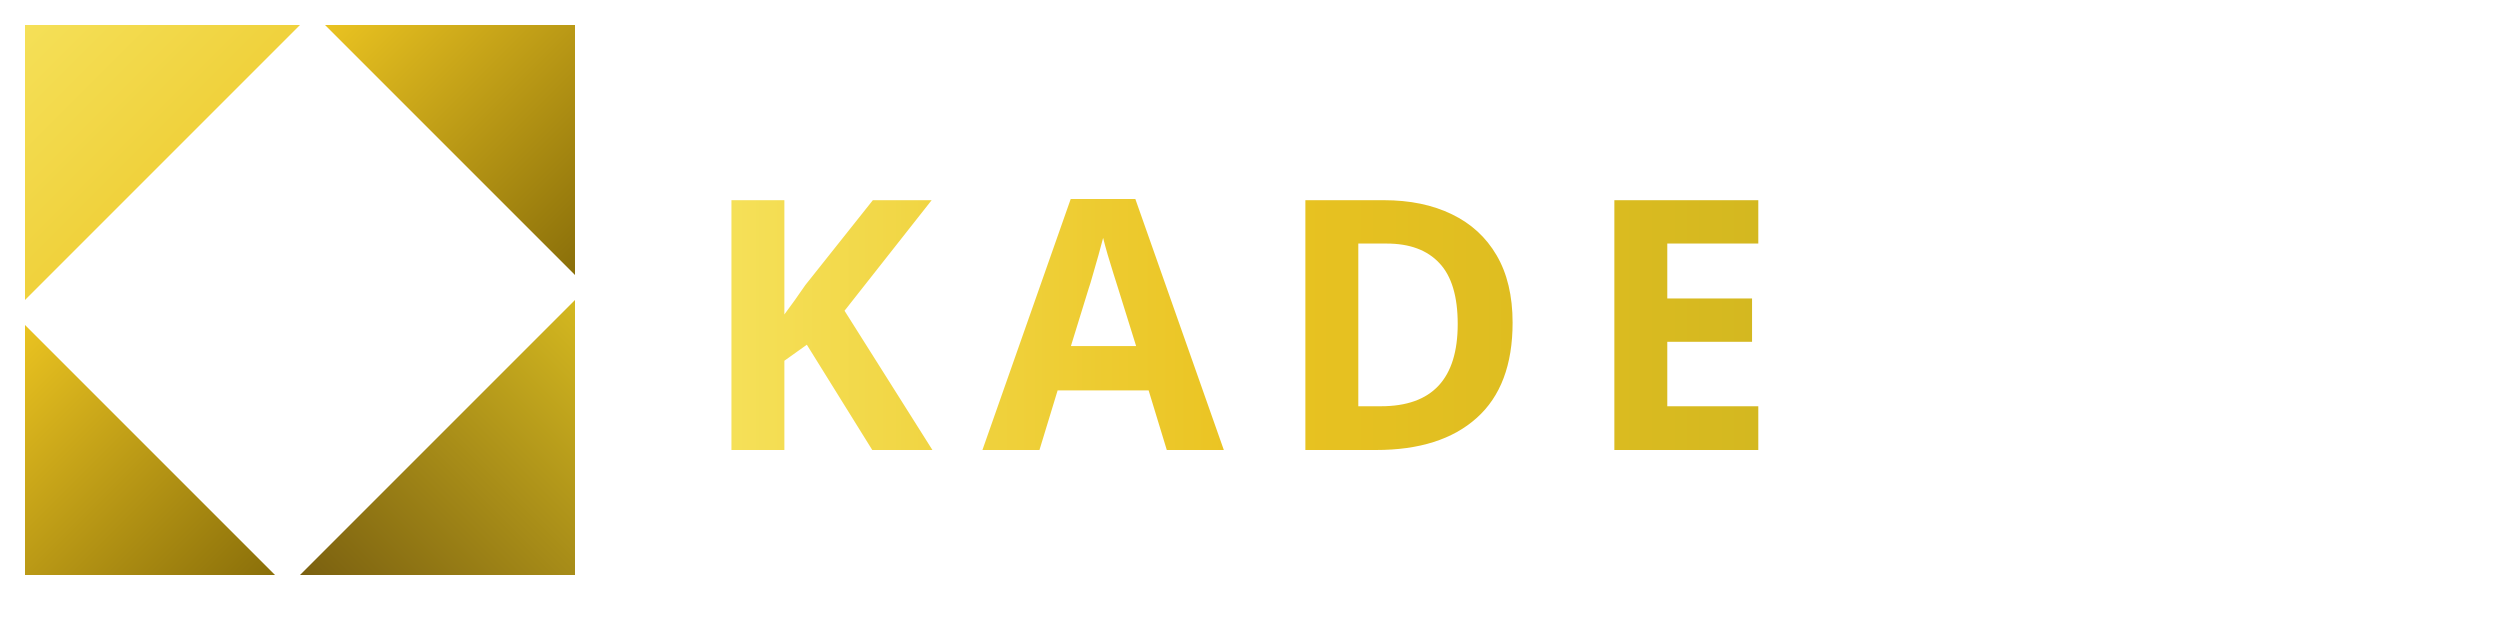
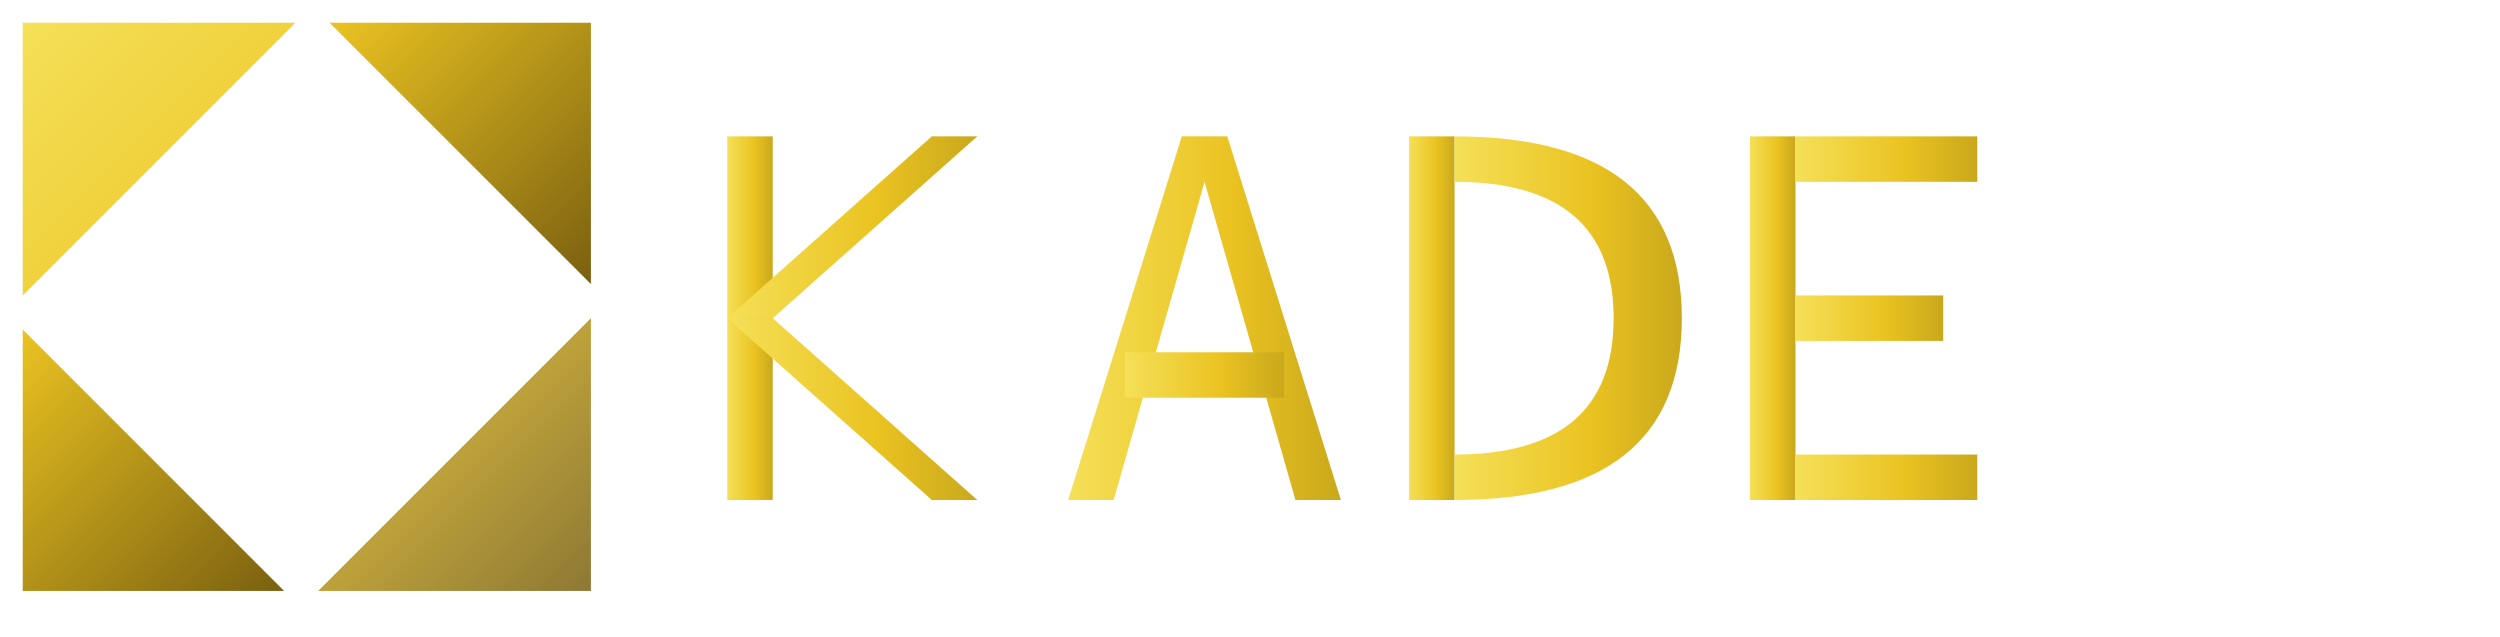
- <svg xmlns="http://www.w3.org/2000/svg" viewBox="0 0 200 50" fill="none">
+ <svg xmlns="http://www.w3.org/2000/svg" viewBox="0 0 220 56" fill="none">
  <defs>
-     <linearGradient id="lg1" x1="0%" y1="0%" x2="100%" y2="100%">
+     <linearGradient id="i1" x1="0" y1="0" x2="1" y2="1">
      <stop offset="0%" stop-color="#f5e058" />
      <stop offset="100%" stop-color="#eac321" />
    </linearGradient>
-     <linearGradient id="lg2" x1="0%" y1="0%" x2="100%" y2="100%">
+     <linearGradient id="i2" x1="0" y1="0" x2="1" y2="1">
      <stop offset="0%" stop-color="#eac321" />
-       <stop offset="100%" stop-color="#8a6f0a" />
-     </linearGradient>
-     <linearGradient id="lg3" x1="100%" y1="0%" x2="0%" y2="100%">
-       <stop offset="0%" stop-color="#d4b820" />
      <stop offset="100%" stop-color="#7a6010" />
    </linearGradient>
-     <linearGradient id="textGrad" x1="0%" y1="0%" x2="100%" y2="0%">
+     <linearGradient id="tg" x1="0" y1="0" x2="1" y2="0">
      <stop offset="0%" stop-color="#f5e058" />
-       <stop offset="50%" stop-color="#eac321" />
-       <stop offset="100%" stop-color="#d4b820" />
+       <stop offset="60%" stop-color="#eac321" />
+       <stop offset="100%" stop-color="#c9a81c" />
    </linearGradient>
  </defs>
-   <polygon points="2,2 24,2 2,24" fill="url(#lg1)" />
-   <polygon points="26,2 46,2 46,22" fill="url(#lg2)" />
-   <polygon points="2,26 22,46 2,46" fill="url(#lg2)" />
-   <polygon points="24,46 46,24 46,46" fill="url(#lg3)" />
-   <text x="56" y="36" font-family="'Outfit', 'Space Grotesk', sans-serif" font-size="28" font-weight="700" letter-spacing="4" fill="url(#textGrad)">KADE</text>
+   <polygon points="2,2 26,2 2,26" fill="url(#i1)" />
+   <polygon points="29,2 52,2 52,25" fill="url(#i2)" />
+   <polygon points="2,29 25,52 2,52" fill="url(#i2)" />
+   <polygon points="28,52 52,28 52,52" fill="url(#i2)" opacity="0.85" />
+   <rect x="64" y="12" width="4" height="32" fill="url(#tg)" />
+   <polygon points="68,28 86,12 82,12 64,28" fill="url(#tg)" />
+   <polygon points="68,28 86,44 82,44 64,28" fill="url(#tg)" />
+   <polygon points="94,44 104,12 108,12 118,44 114,44 106,16 98,44" fill="url(#tg)" />
+   <rect x="99" y="31" width="14" height="4" fill="url(#tg)" />
+   <rect x="124" y="12" width="4" height="32" fill="url(#tg)" />
+   <path d="M128 12 Q148 12 148 28 Q148 44 128 44 L128 40 Q142 40 142 28 Q142 16 128 16 Z" fill="url(#tg)" />
+   <rect x="154" y="12" width="4" height="32" fill="url(#tg)" />
+   <rect x="158" y="12" width="16" height="4" fill="url(#tg)" />
+   <rect x="158" y="26" width="13" height="4" fill="url(#tg)" />
+   <rect x="158" y="40" width="16" height="4" fill="url(#tg)" />
</svg>
